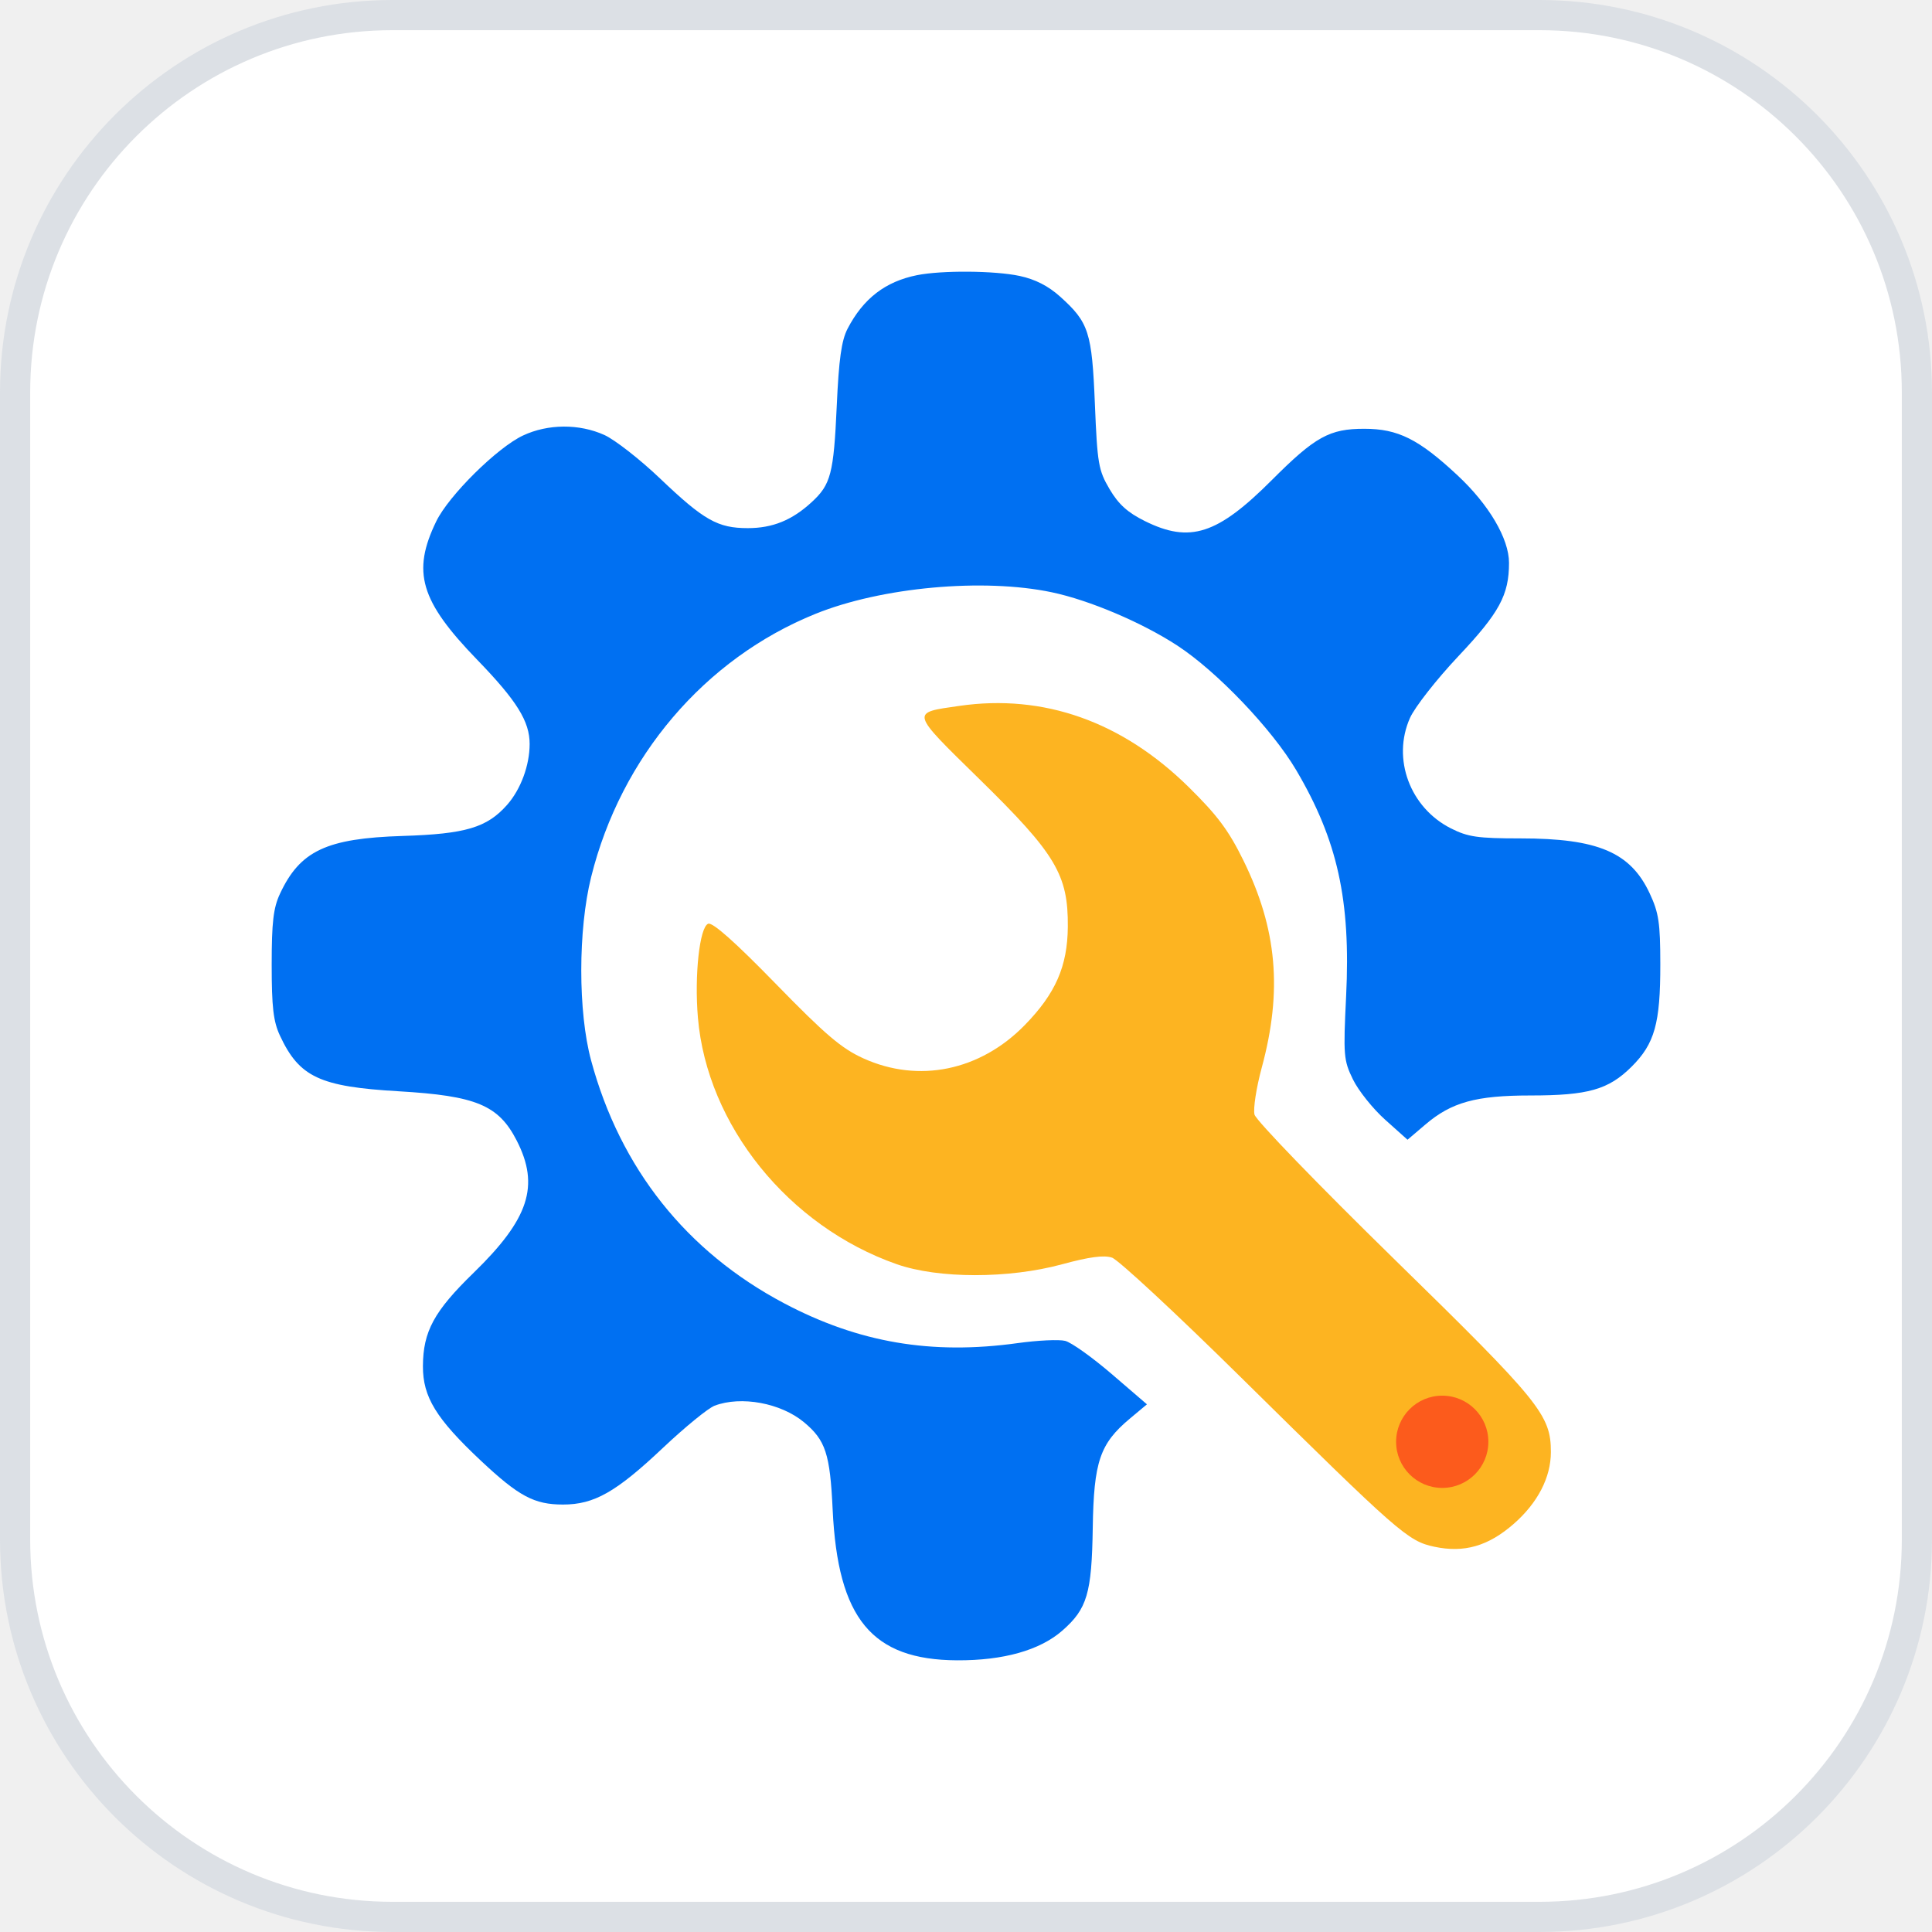
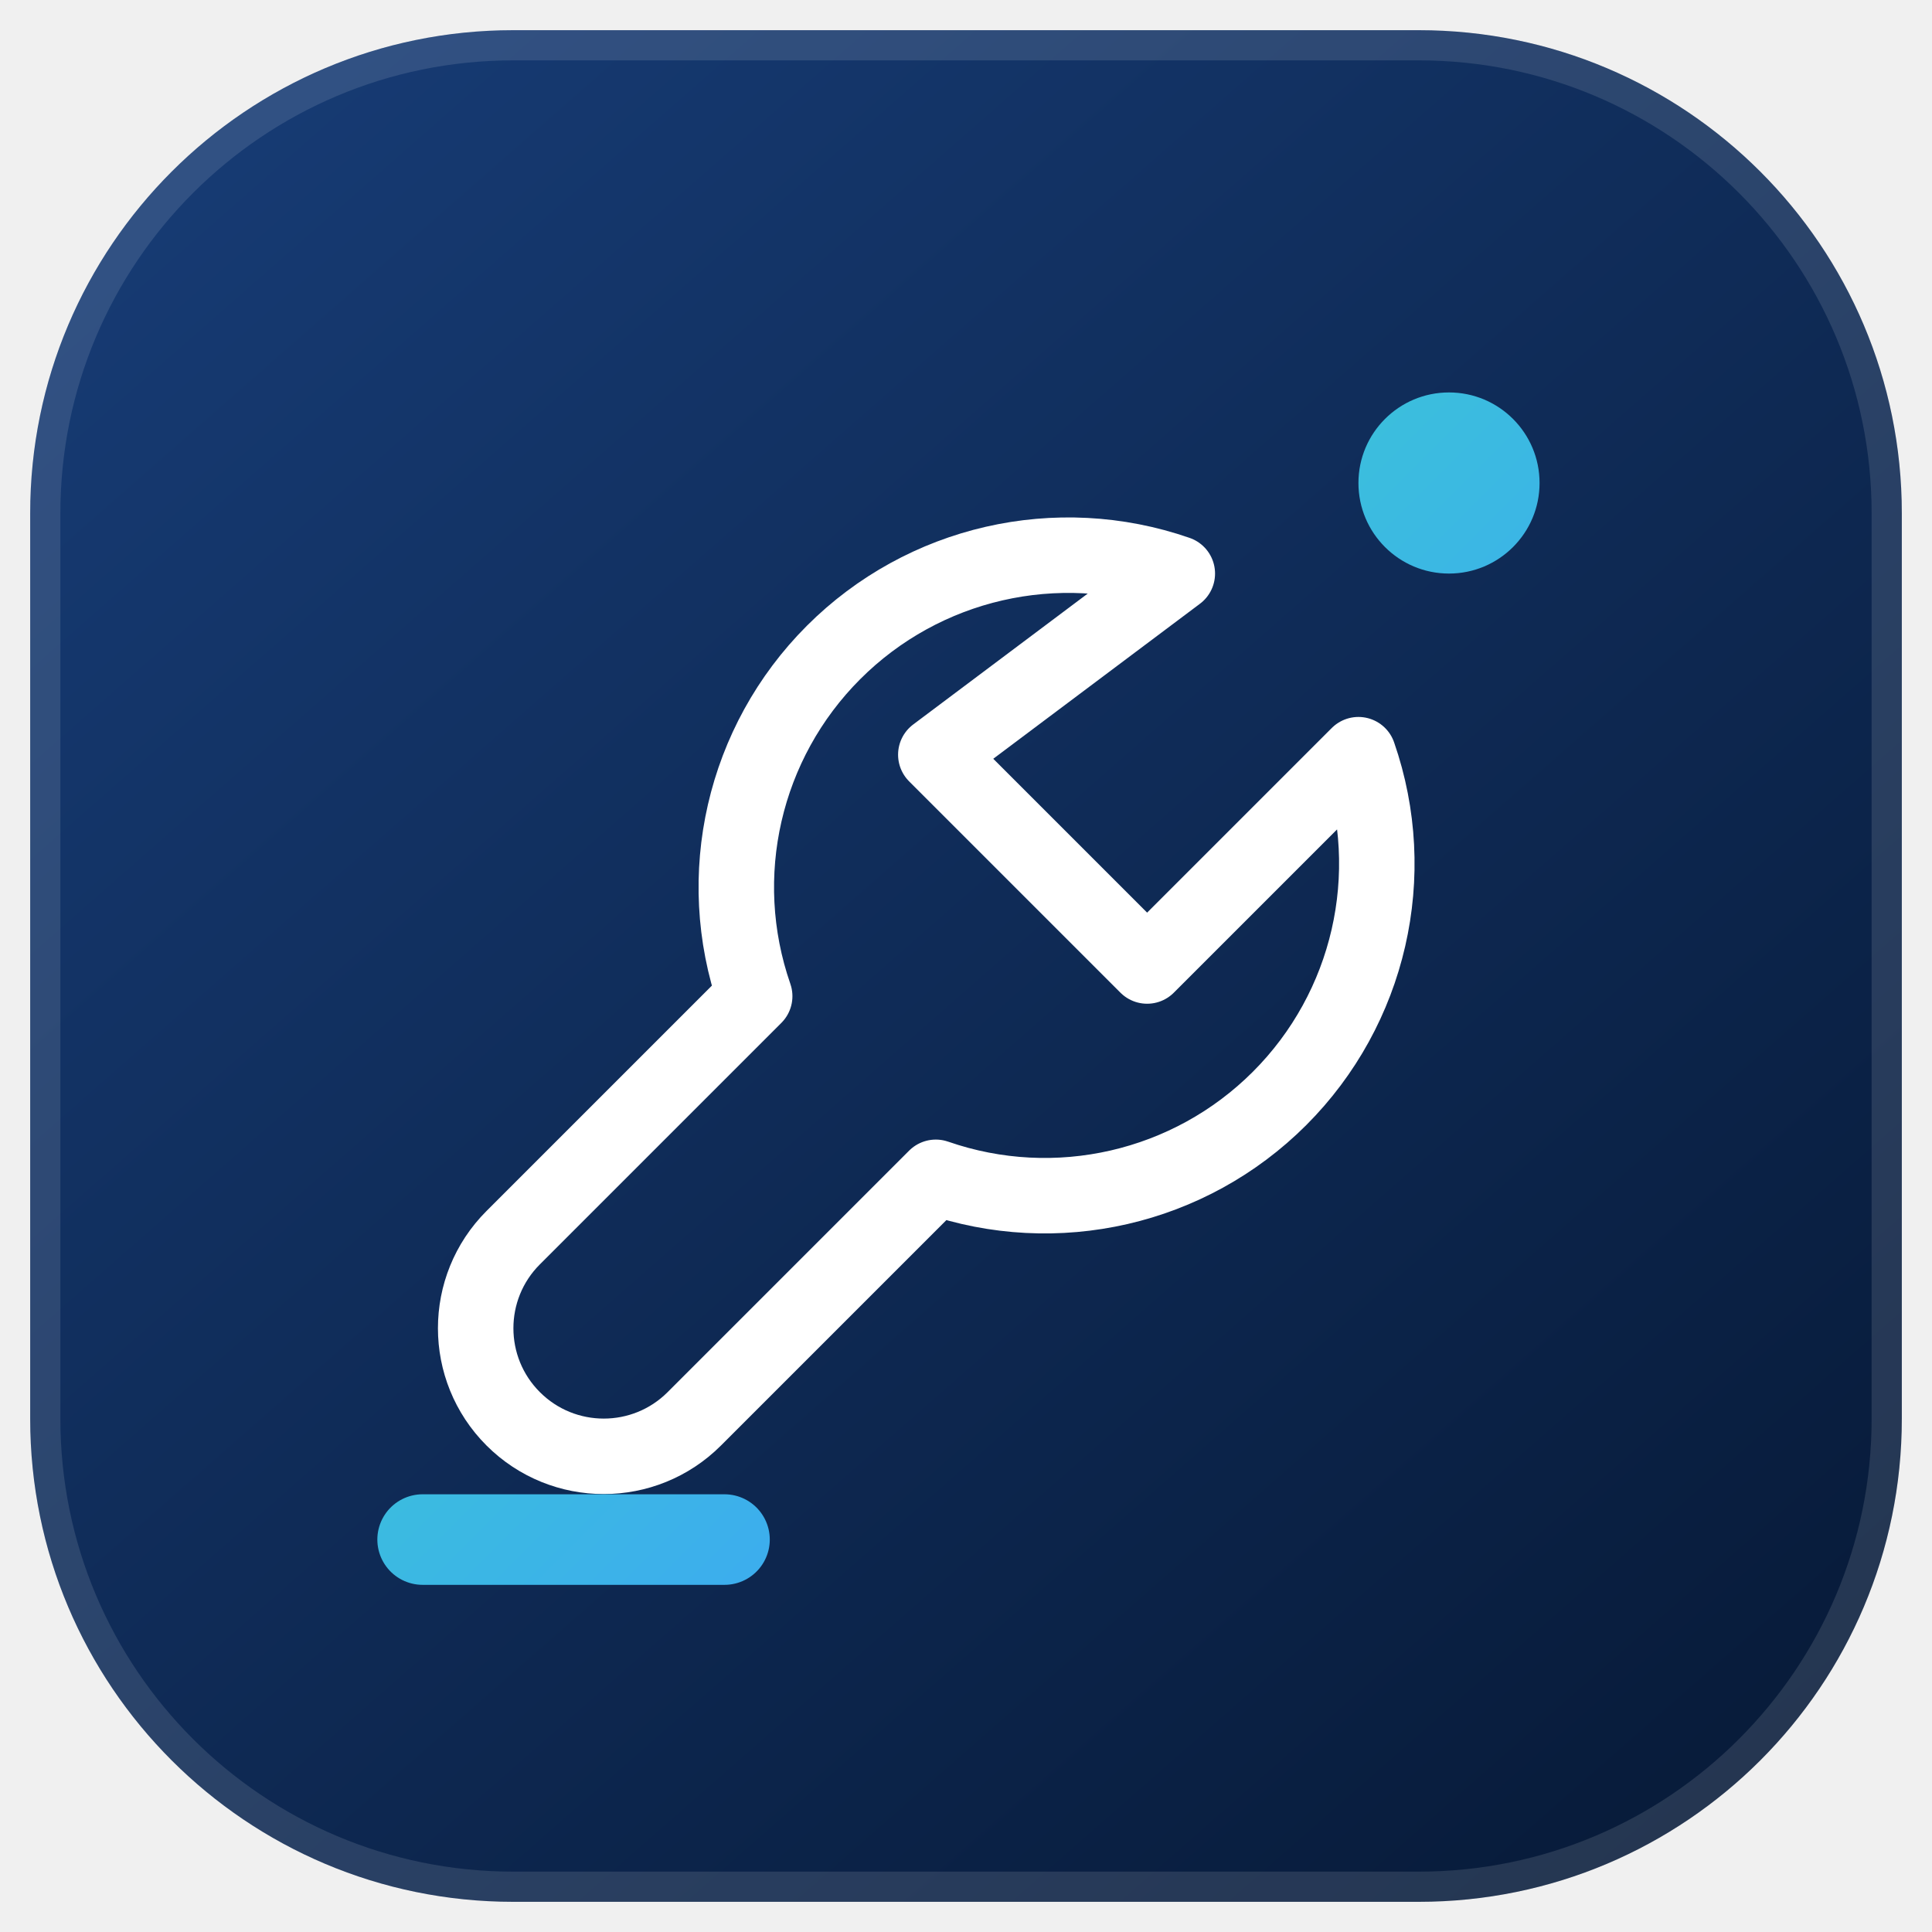
- <svg xmlns="http://www.w3.org/2000/svg" width="64" height="64" viewBox="0 0 64 64" fill="none">
-   <g clip-path="url(#clip0_3631_3277)">
-     <path d="M51 0.5H13C6.096 0.5 0.5 6.096 0.5 13V51C0.5 57.904 6.096 63.5 13 63.5H51C57.904 63.5 63.5 57.904 63.5 51V13C63.5 6.096 57.904 0.5 51 0.5Z" fill="white" />
-     <path d="M51 0.5H13C6.096 0.5 0.5 6.096 0.5 13V51C0.5 57.904 6.096 63.5 13 63.5H51C57.904 63.5 63.5 57.904 63.5 51V13C63.5 6.096 57.904 0.5 51 0.5Z" stroke="#DCE0E5" />
-     <path d="M56 8H8V56H56V8Z" fill="white" />
-     <path fill-rule="evenodd" clip-rule="evenodd" d="M30.375 9.116C29.327 9.327 28.597 9.89 28.078 10.887C27.875 11.278 27.788 11.896 27.718 13.457C27.616 15.691 27.523 16.05 26.888 16.634C26.238 17.233 25.593 17.495 24.772 17.495C23.777 17.495 23.319 17.236 21.87 15.855C21.202 15.218 20.37 14.568 20.022 14.41C19.188 14.033 18.153 14.039 17.327 14.426C16.474 14.825 14.869 16.412 14.452 17.269C13.637 18.947 13.92 19.906 15.805 21.853C17.121 23.212 17.547 23.897 17.545 24.648C17.544 25.357 17.25 26.149 16.799 26.661C16.134 27.415 15.424 27.627 13.341 27.692C10.812 27.771 9.939 28.183 9.274 29.608C9.055 30.078 9 30.549 9 31.958C9 33.366 9.055 33.838 9.274 34.307C9.914 35.68 10.592 35.998 13.206 36.15C15.775 36.3 16.515 36.609 17.116 37.781C17.884 39.279 17.527 40.375 15.689 42.163C14.377 43.438 14.015 44.106 14.01 45.258C14.007 46.277 14.445 46.993 15.927 48.385C17.185 49.566 17.696 49.84 18.65 49.84C19.684 49.84 20.408 49.429 21.968 47.956C22.694 47.271 23.461 46.645 23.671 46.566C24.552 46.232 25.867 46.476 26.634 47.114C27.349 47.71 27.496 48.157 27.583 50.011C27.754 53.621 28.88 54.985 31.703 55C33.239 55.008 34.445 54.668 35.189 54.018C36.014 53.296 36.166 52.785 36.199 50.605C36.233 48.417 36.435 47.824 37.427 46.994L37.994 46.52L36.825 45.515C36.181 44.962 35.488 44.468 35.285 44.418C35.081 44.367 34.374 44.4 33.714 44.492C30.858 44.889 28.444 44.478 25.977 43.174C22.741 41.464 20.546 38.703 19.581 35.128C19.146 33.521 19.147 30.803 19.583 29.05C20.57 25.076 23.346 21.818 27.01 20.336C29.201 19.449 32.575 19.142 34.847 19.621C36.095 19.884 37.837 20.625 39.003 21.387C40.315 22.245 42.137 24.154 42.936 25.507C44.308 27.832 44.748 29.82 44.592 32.999C44.496 34.965 44.509 35.123 44.818 35.757C44.998 36.127 45.478 36.728 45.885 37.092L46.626 37.755L47.218 37.251C48.083 36.513 48.893 36.289 50.697 36.289C52.606 36.289 53.284 36.096 54.046 35.338C54.814 34.574 55.002 33.903 55 31.941C54.999 30.569 54.949 30.237 54.648 29.594C54.012 28.232 52.932 27.773 50.364 27.773C48.955 27.773 48.63 27.726 48.067 27.443C46.708 26.758 46.105 25.138 46.707 23.784C46.867 23.424 47.59 22.502 48.313 21.735C49.668 20.299 49.988 19.71 49.988 18.645C49.988 17.844 49.323 16.715 48.278 15.742C46.995 14.546 46.31 14.204 45.195 14.204C44.041 14.203 43.567 14.466 42.134 15.9C40.328 17.709 39.418 18.002 37.923 17.26C37.354 16.978 37.051 16.704 36.756 16.203C36.388 15.578 36.351 15.363 36.27 13.39C36.172 10.999 36.069 10.681 35.121 9.828C34.725 9.472 34.294 9.252 33.777 9.141C32.947 8.964 31.196 8.951 30.375 9.116Z" fill="#0070F2" />
-     <path fill-rule="evenodd" clip-rule="evenodd" d="M31.782 23.383C30.155 23.617 30.137 23.548 32.444 25.809C34.976 28.289 35.387 28.976 35.373 30.702C35.362 32.01 34.967 32.912 33.947 33.957C32.469 35.471 30.433 35.891 28.599 35.059C27.875 34.73 27.346 34.28 25.696 32.587C24.354 31.209 23.605 30.544 23.46 30.6C23.175 30.709 23 32.306 23.119 33.709C23.422 37.275 26.12 40.622 29.705 41.878C31.084 42.361 33.415 42.362 35.183 41.881C36.087 41.635 36.569 41.571 36.837 41.661C37.045 41.731 38.959 43.508 41.091 45.611C46.344 50.792 46.639 51.051 47.511 51.237C48.503 51.449 49.302 51.218 50.149 50.476C50.94 49.782 51.375 48.94 51.375 48.102C51.375 46.873 51.024 46.44 46.209 41.733C43.669 39.249 41.606 37.115 41.557 36.922C41.509 36.731 41.617 36.031 41.797 35.367C42.487 32.818 42.306 30.773 41.188 28.5C40.701 27.509 40.328 27.009 39.379 26.075C37.171 23.901 34.575 22.981 31.782 23.383Z" fill="#FDB421" />
-     <circle cx="47.776" cy="47.761" r="1.528" fill="#FC5B1C" />
+ <svg xmlns="http://www.w3.org/2000/svg" width="64" height="64" viewBox="0 0 64 64" fill="none" aria-hidden="true">
+   <defs>
+     <linearGradient id="betrix-bg" x1="8" y1="5" x2="58" y2="62" gradientUnits="userSpaceOnUse">
+       <stop stop-color="#163A72" />
+       <stop offset="1" stop-color="#071A38" />
+     </linearGradient>
+     <linearGradient id="betrix-accent" x1="17" y1="17" x2="48" y2="48" gradientUnits="userSpaceOnUse">
+       <stop stop-color="#38D6C5" />
+       <stop offset="1" stop-color="#3E9CFF" />
+     </linearGradient>
+   </defs>
+   <rect x="1" y="1" width="62" height="62" rx="16" fill="url(#betrix-bg)" />
+   <rect x="1.5" y="1.5" width="61" height="61" rx="15.5" stroke="white" stroke-opacity=".12" />
+   <circle cx="48" cy="16" r="3" fill="url(#betrix-accent)" />
+   <g stroke="white" stroke-width="2.5" stroke-linecap="round" stroke-linejoin="round">
+     <path d="M39 19a11 11 0 0 0-14 14L17 41a4 4 0 0 0 6 6l8-8a11 11 0 0 0 14-14l-7 7-7-7z" />
  </g>
-   <defs>
-     <clipPath id="clip0_3631_3277">
-       <rect width="64" height="64" fill="white" />
-     </clipPath>
-   </defs>
+   <path d="M14 51h10" stroke="url(#betrix-accent)" stroke-width="3" stroke-linecap="round" />
</svg>
